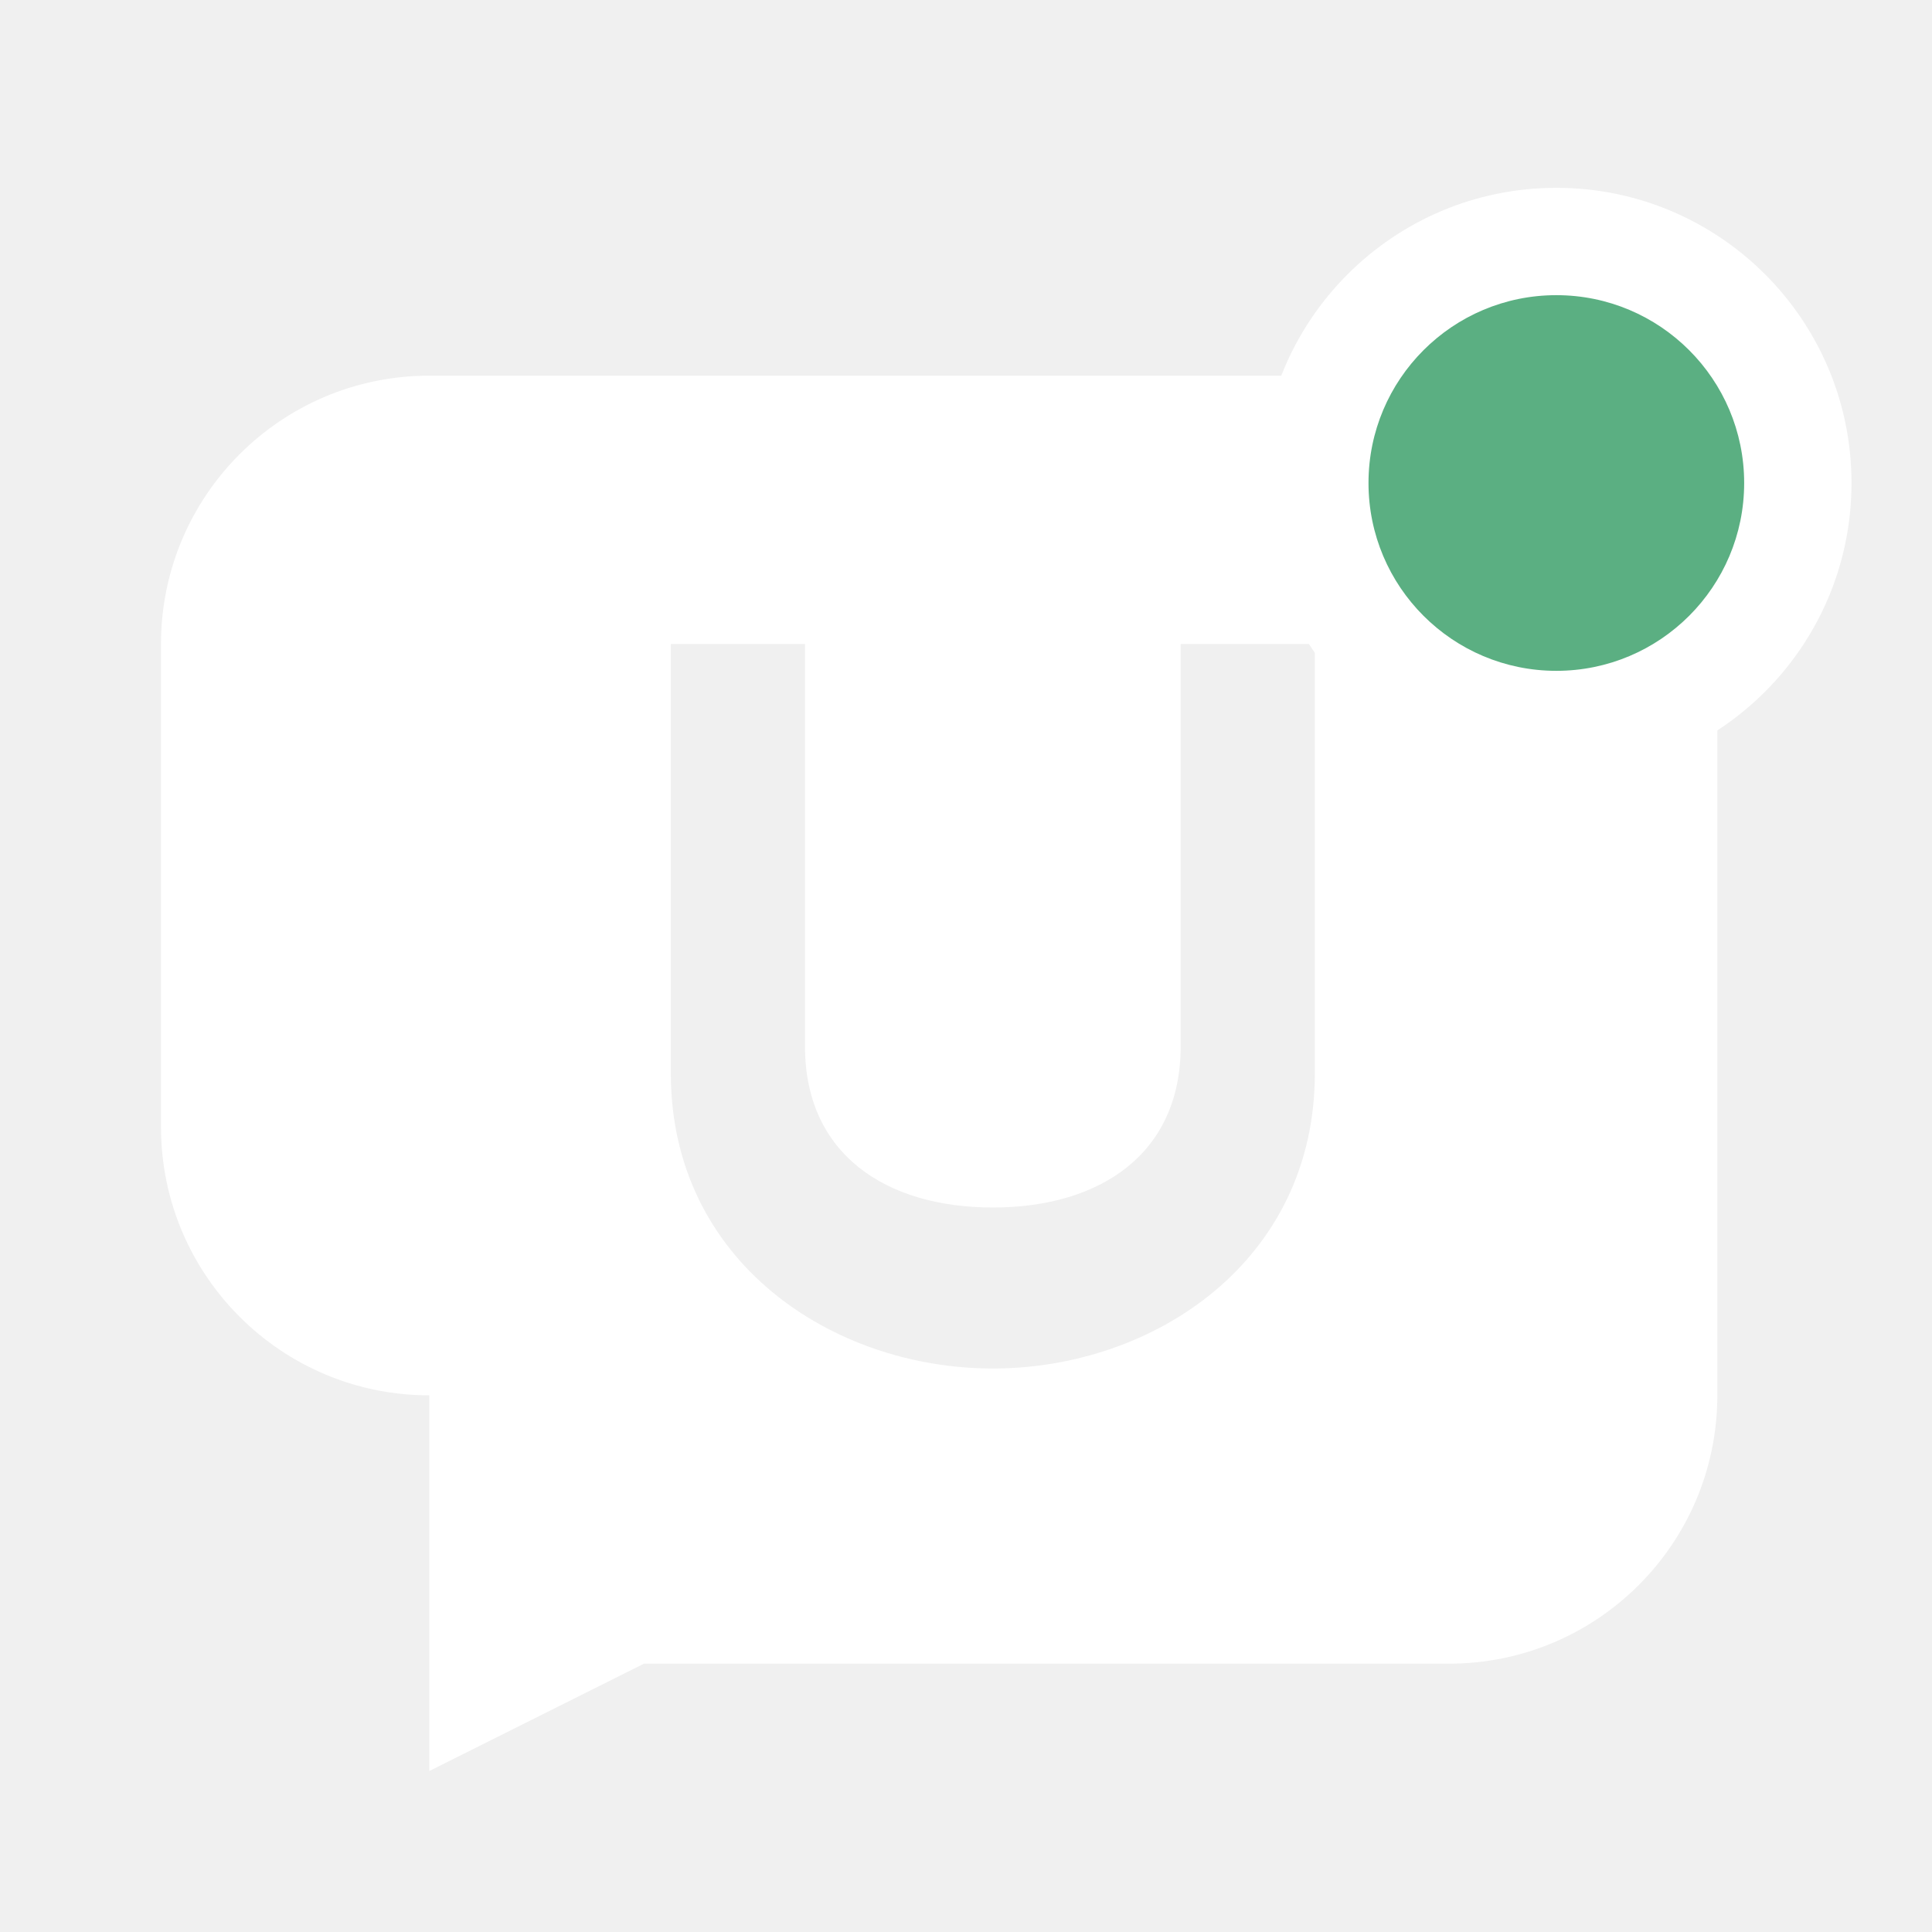
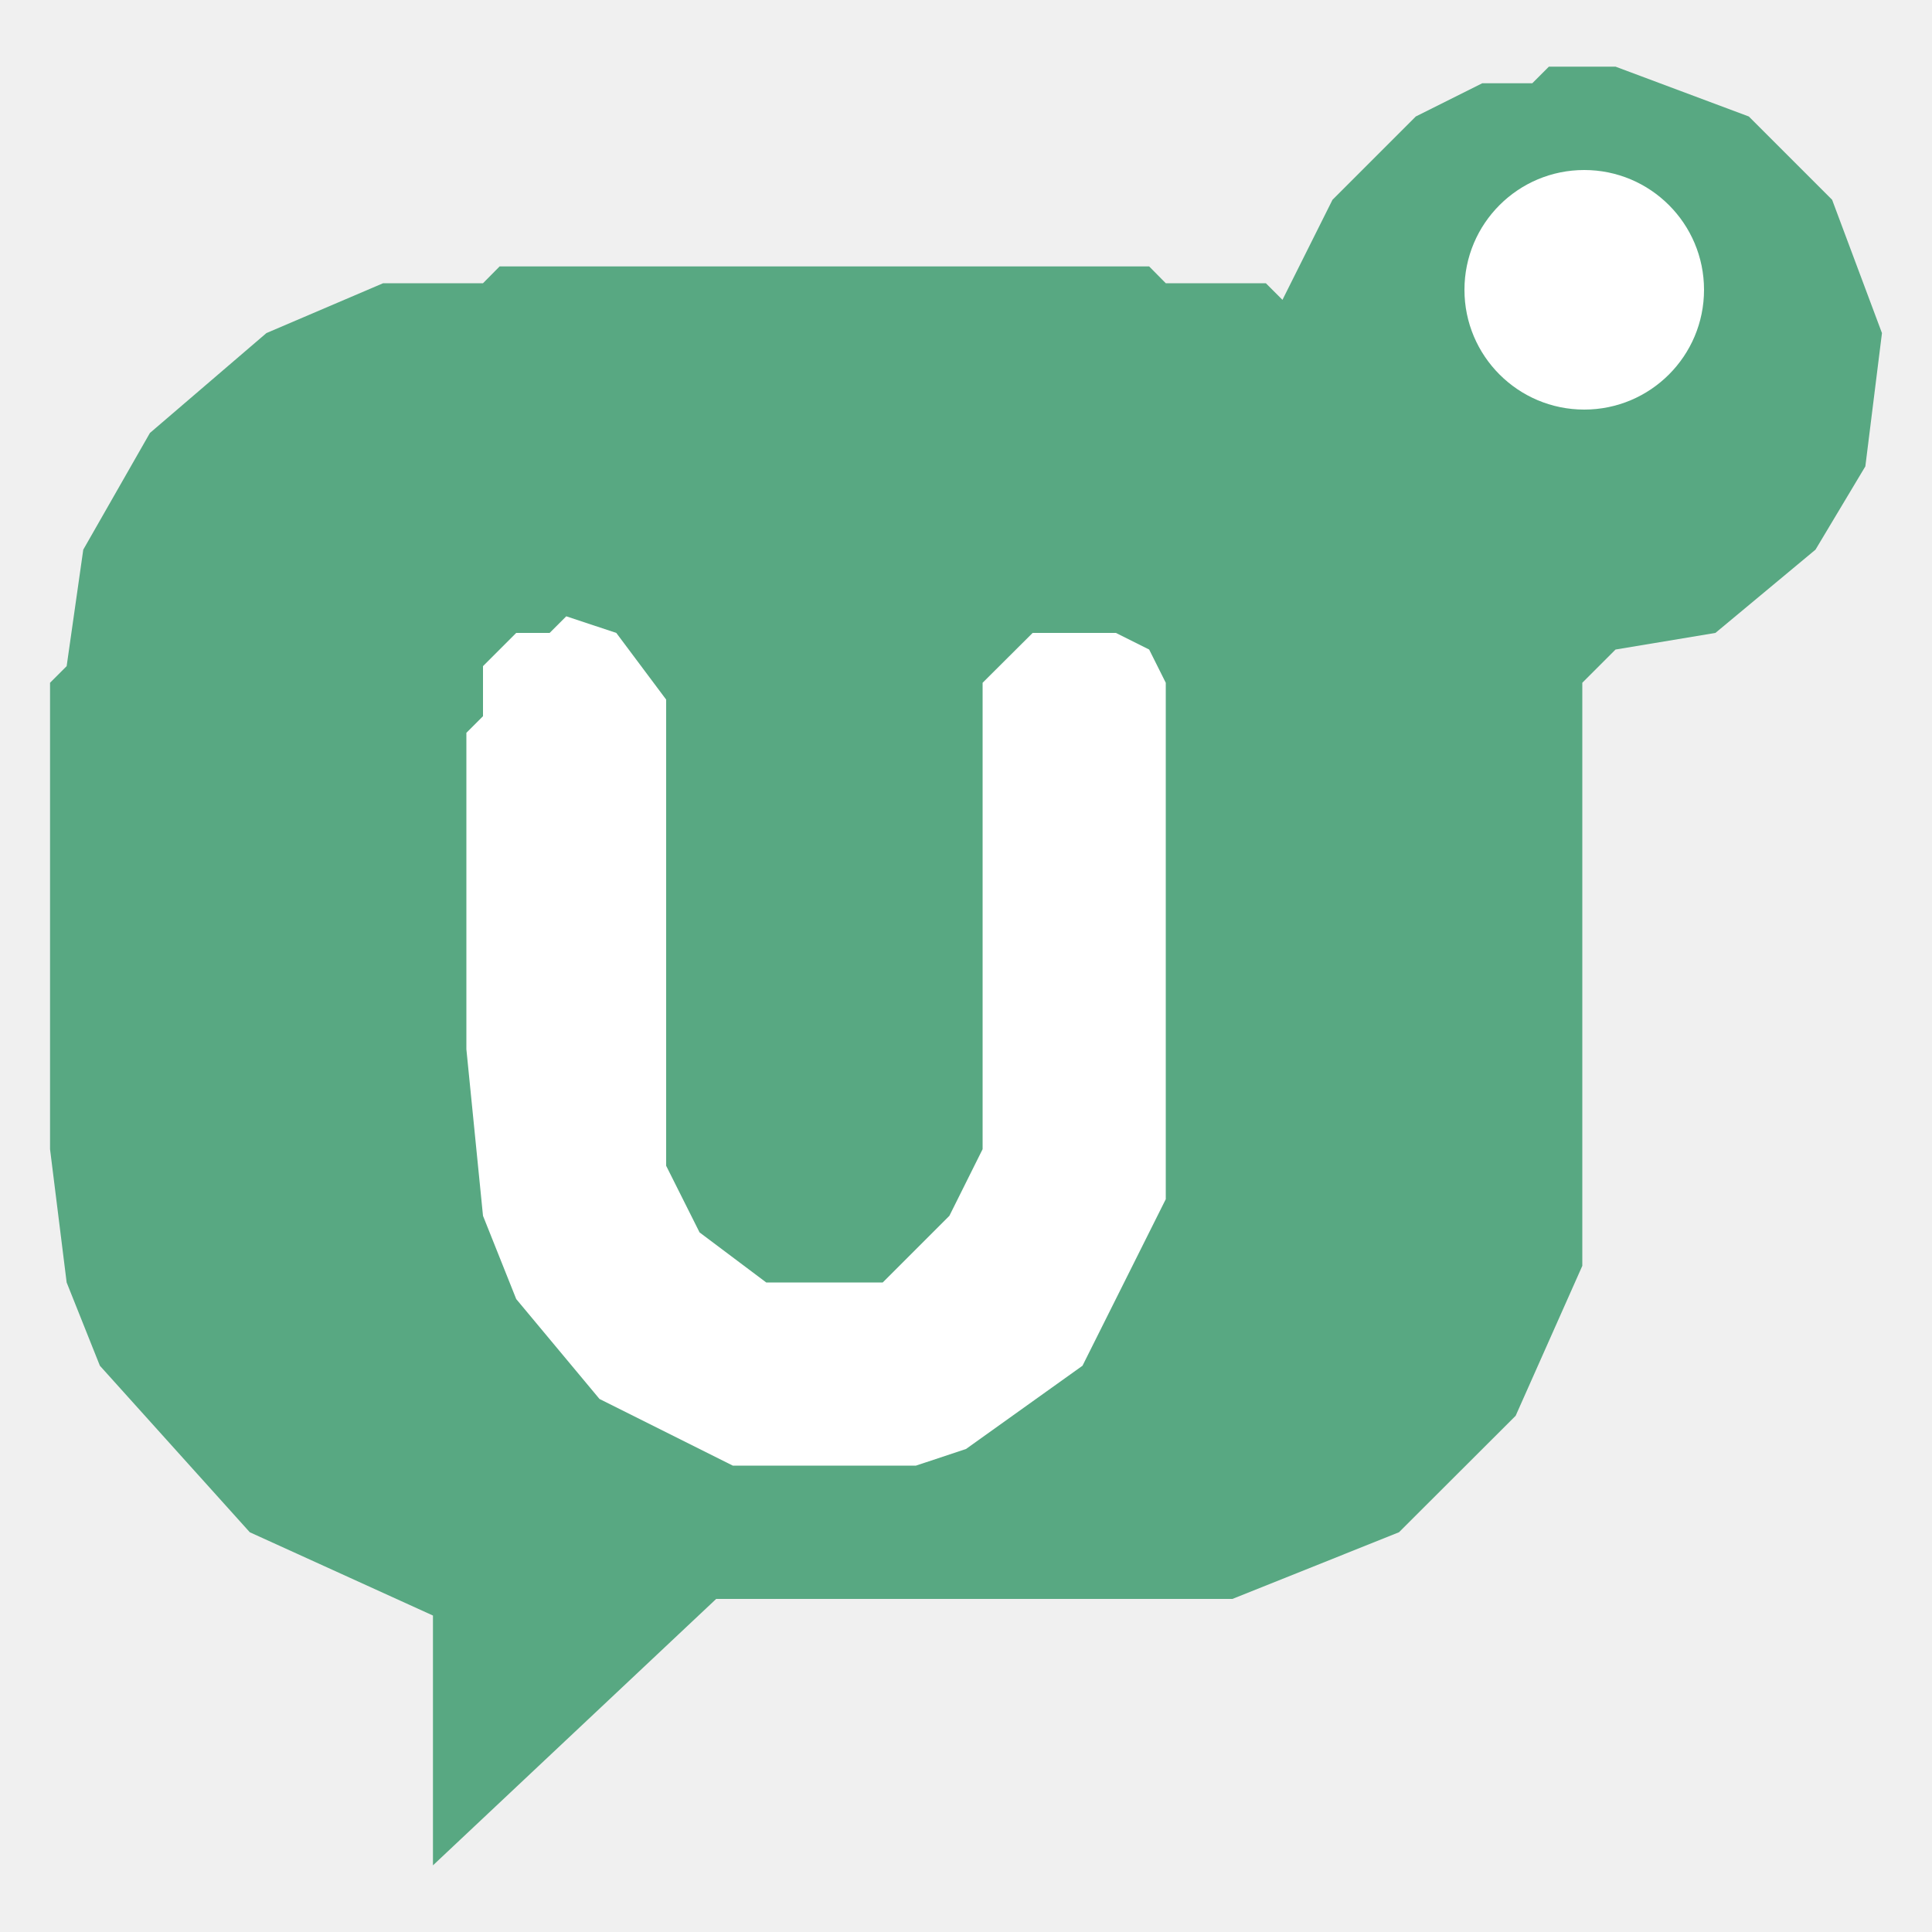
- <svg xmlns="http://www.w3.org/2000/svg" viewBox="0 0 72 72" role="img" aria-label="uru">
-   <path fill="#FFFFFF" fill-rule="evenodd" clip-rule="evenodd" d="       M 14 14       H 54       a 10 10 0 0 1 10 10       v 28       a 10 10 0 0 1 -10 10       H 24       L 16 66       L 16 52       a 10 10 0 0 1 -10 -10       V 24       a 10 10 0 0 1 10 -10       Z       M 25 24       V 40       C 25 47 31 51 37 51       C 43 51 49 47 49 40       V 24       H 44       V 39       C 44 43 41 45 37 45       C 33 45 30 43 30 39       V 24       Z     " />
-   <circle cx="58" cy="18" r="11" fill="#FFFFFF" />
-   <circle cx="58" cy="18" r="7" fill="#5BAF82" />
+ <svg xmlns="http://www.w3.org/2000/svg" viewBox="0 0 100 100" role="img" aria-label="uru">
+   <path fill="#58A882" d="M 80.17 3.45 L 83.62 3.45 L 90.52 6.03 L 94.83 10.34 L 97.41 17.24 L 96.55 24.14 L 93.97 28.45 L 88.79 32.76 L 83.62 33.62 L 81.9 35.34 L 81.9 65.52 L 78.45 73.28 L 72.41 79.31 L 63.79 82.76 L 37.07 82.76 L 22.41 96.55 L 22.41 83.62 L 12.93 79.31 L 5.17 70.69 L 3.45 66.38 L 2.59 59.48 L 2.59 35.34 L 3.45 34.48 L 4.31 28.45 L 7.76 22.41 L 13.79 17.24 L 19.83 14.66 L 25 14.66 L 25.86 13.79 L 59.48 13.79 L 60.34 14.66 L 65.52 14.66 L 66.38 15.52 L 68.97 10.34 L 73.28 6.03 L 76.72 4.31 L 79.31 4.31 Z" />
+   <path fill="#FFFFFF" d="M 29.31 31.9 L 31.9 32.76 L 34.48 36.21 L 34.48 60.34 L 36.21 63.79 L 39.66 66.38 L 45.69 66.38 L 49.14 62.93 L 50.86 59.48 L 50.86 35.34 L 53.45 32.76 L 57.76 32.76 L 59.48 33.62 L 60.34 35.34 L 60.34 62.07 L 56.03 70.69 L 50 75 L 47.41 75.86 L 37.93 75.86 L 31.03 72.41 L 26.72 67.24 L 25 62.93 L 24.14 54.31 L 24.14 37.93 L 25 37.07 L 25 34.48 L 26.72 32.76 L 28.45 32.76 Z" />
+   <circle cx="82" cy="15" r="6.2" fill="#FFFFFF" />
</svg>
